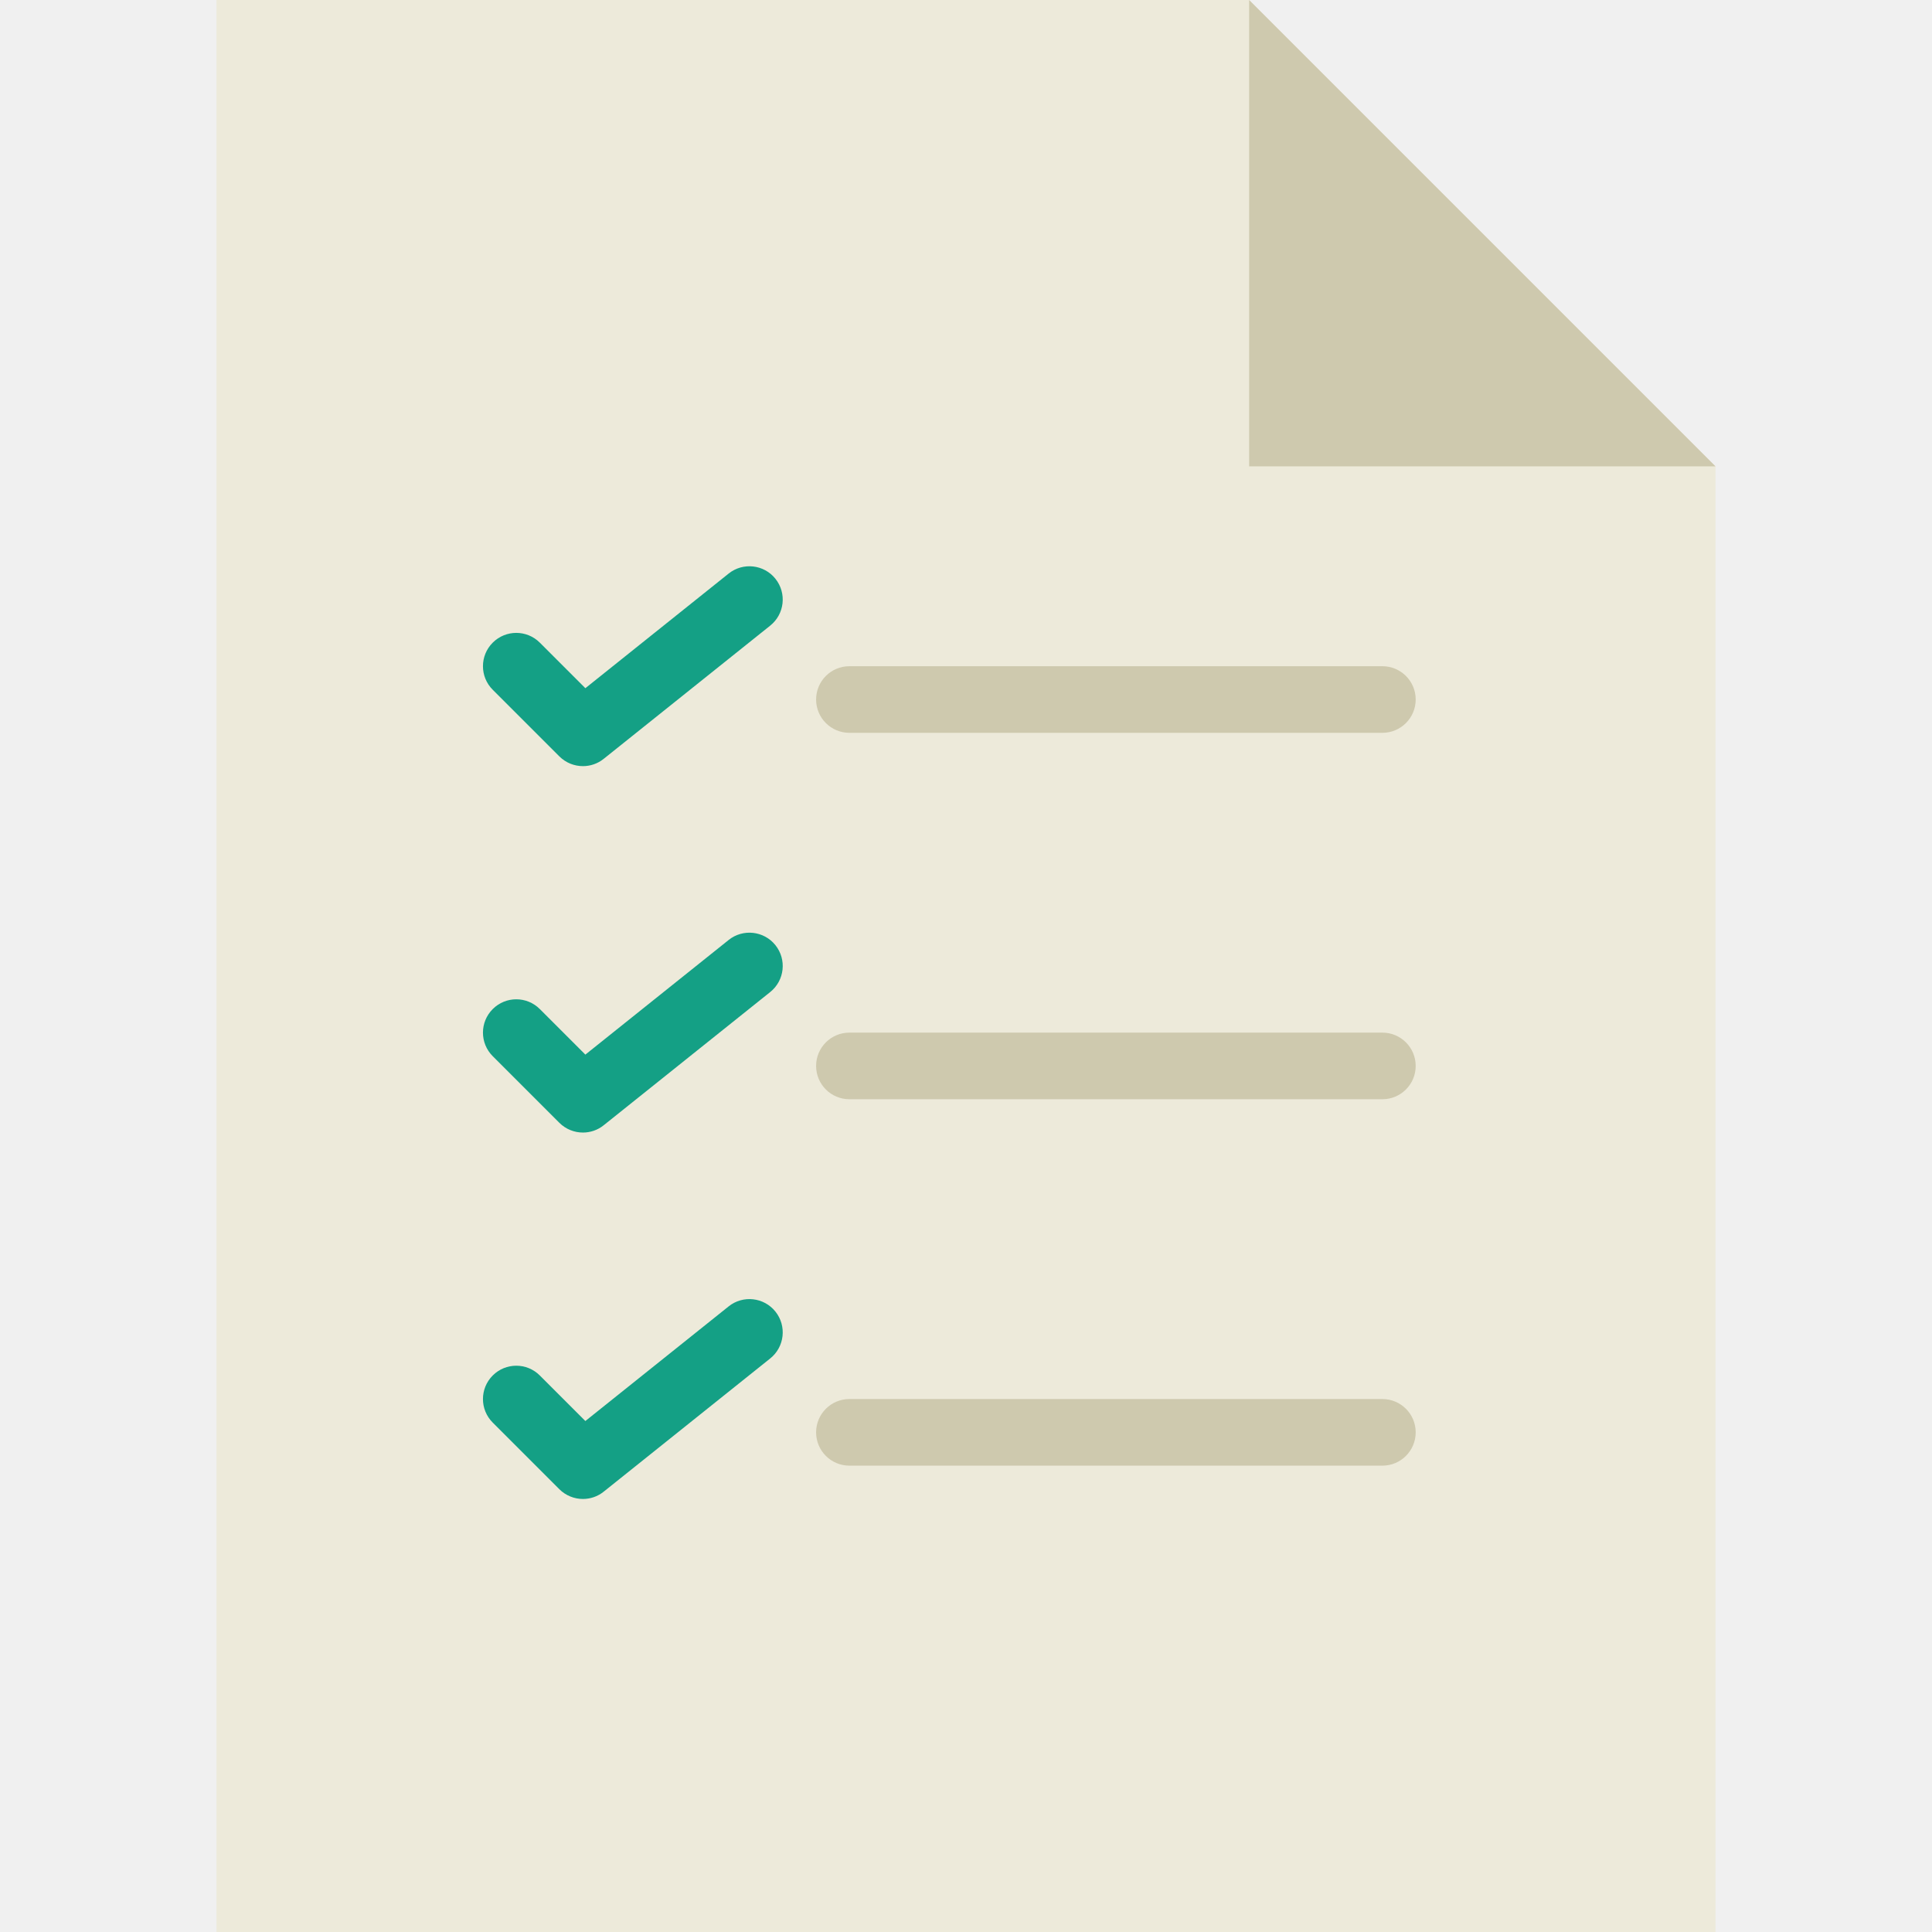
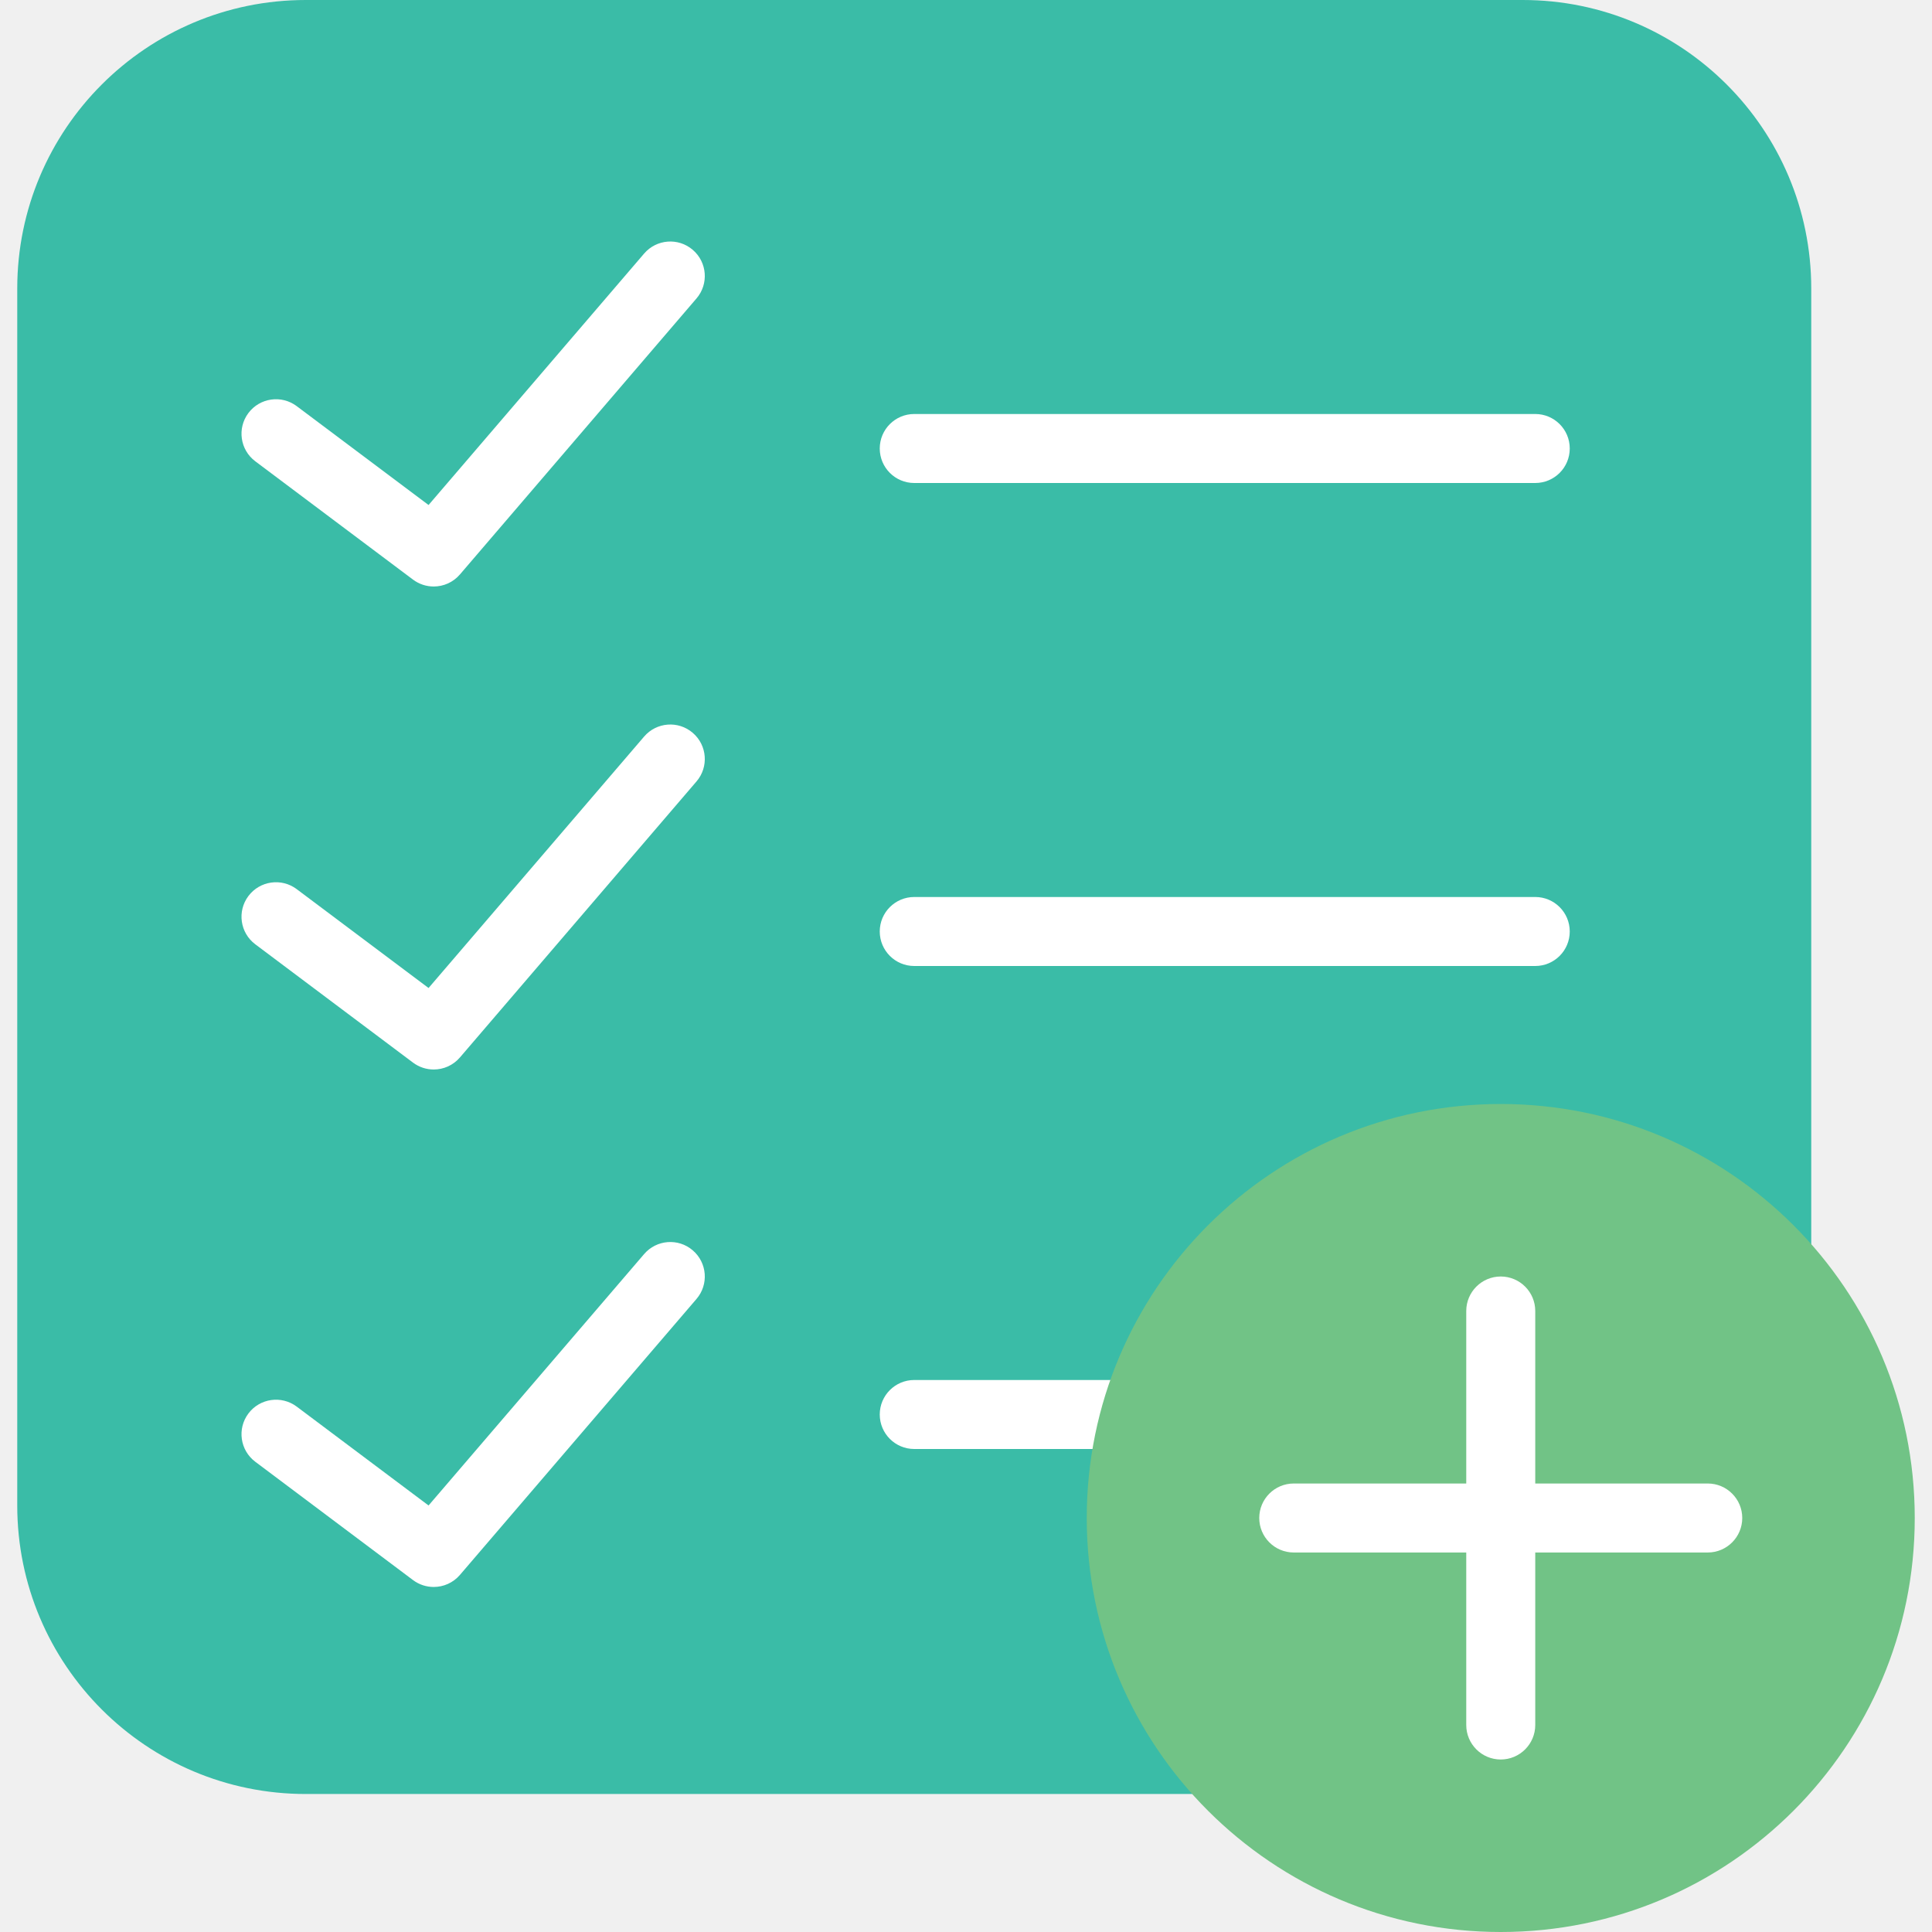
- <svg xmlns="http://www.w3.org/2000/svg" version="1.1" id="Capa_1" x="0px" y="0px" viewBox="0 0 58 58" style="enable-background:new 0 0 58 58;" xml:space="preserve">
-   <polygon style="fill:#EDEADA;" points="51.5,14 37.5,0 6.5,0 6.5,58 51.5,58 " />
-   <polygon style="fill:#CEC9AE;" points="37.5,0 37.5,14 51.5,14 " />
-   <path style="fill:#CEC9AE;" d="M41.5,22h-16c-0.552,0-1-0.447-1-1s0.448-1,1-1h16c0.552,0,1,0.447,1,1S42.052,22,41.5,22z" />
-   <path style="fill:#14A085;" d="M17.5,23c-0.257,0-0.514-0.099-0.708-0.293l-2-2c-0.391-0.391-0.391-1.023,0-1.414  s1.023-0.391,1.414,0l1.367,1.367l4.301-3.441c0.43-0.345,1.061-0.275,1.405,0.156c0.345,0.432,0.275,1.061-0.156,1.406l-5,4  C17.941,22.928,17.72,23,17.5,23z" />
-   <path style="fill:#CEC9AE;" d="M41.5,33h-16c-0.552,0-1-0.447-1-1s0.448-1,1-1h16c0.552,0,1,0.447,1,1S42.052,33,41.5,33z" />
-   <path style="fill:#14A085;" d="M17.5,34c-0.257,0-0.514-0.099-0.708-0.293l-2-2c-0.391-0.391-0.391-1.023,0-1.414  s1.023-0.391,1.414,0l1.367,1.367l4.301-3.441c0.43-0.345,1.061-0.275,1.405,0.156c0.345,0.432,0.275,1.061-0.156,1.406l-5,4  C17.941,33.928,17.72,34,17.5,34z" />
-   <path style="fill:#CEC9AE;" d="M41.5,44h-16c-0.552,0-1-0.447-1-1s0.448-1,1-1h16c0.552,0,1,0.447,1,1S42.052,44,41.5,44z" />
-   <path style="fill:#14A085;" d="M17.5,45c-0.257,0-0.514-0.099-0.708-0.293l-2-2c-0.391-0.391-0.391-1.023,0-1.414  s1.023-0.391,1.414,0l1.367,1.367l4.301-3.441c0.43-0.345,1.061-0.275,1.405,0.156c0.345,0.432,0.275,1.061-0.156,1.406l-5,4  C17.941,44.928,17.72,45,17.5,45z" />
+ <svg xmlns="http://www.w3.org/2000/svg" version="1.1" id="Capa_1" x="0px" y="0px" viewBox="0 0 56 56" style="enable-background:new 0 0 56 56;" xml:space="preserve">
+   <g>
+     <path style="fill:#3ABCA7;" d="M44.136,52H8.864C4.245,52,0.5,48.255,0.5,43.636V8.364C0.5,3.745,4.245,0,8.864,0h35.272   C48.755,0,52.5,3.745,52.5,8.364v35.272C52.5,48.255,48.755,52,44.136,52z" />
+     <path style="fill:#FFFFFF;" d="M44.5,14h-18c-0.552,0-1-0.447-1-1s0.448-1,1-1h18c0.552,0,1,0.447,1,1S45.052,14,44.5,14z" />
+     <path style="fill:#FFFFFF;" d="M44.5,28h-18c-0.552,0-1-0.447-1-1s0.448-1,1-1h18c0.552,0,1,0.447,1,1S45.052,28,44.5,28z" />
+     <path style="fill:#FFFFFF;" d="M44.5,42h-18c-0.552,0-1-0.447-1-1s0.448-1,1-1h18c0.552,0,1,0.447,1,1S45.052,42,44.5,42z" />
+     <path style="fill:#FFFFFF;" d="M12.571,17c-0.209,0-0.42-0.065-0.6-0.2L7.4,13.371c-0.442-0.331-0.531-0.958-0.2-1.399   c0.332-0.442,0.958-0.531,1.4-0.2l3.822,2.866l6.248-7.288c0.36-0.42,0.992-0.468,1.41-0.108c0.419,0.359,0.468,0.99,0.108,1.409   l-6.857,8C13.133,16.881,12.854,17,12.571,17z" />
+     <path style="fill:#FFFFFF;" d="M12.571,31c-0.209,0-0.42-0.065-0.6-0.2L7.4,27.371c-0.442-0.331-0.531-0.958-0.2-1.399   c0.332-0.442,0.958-0.531,1.4-0.2l3.822,2.866l6.248-7.288c0.36-0.42,0.992-0.468,1.41-0.108c0.419,0.359,0.468,0.99,0.108,1.409   l-6.857,8C13.133,30.881,12.854,31,12.571,31z" />
+     <path style="fill:#FFFFFF;" d="M12.571,45.999c-0.209,0-0.42-0.065-0.6-0.2L7.4,42.37c-0.442-0.331-0.531-0.958-0.2-1.399   c0.332-0.442,0.958-0.53,1.4-0.2l3.822,2.866l6.248-7.287c0.36-0.42,0.992-0.468,1.41-0.108c0.419,0.359,0.468,0.99,0.108,1.409   l-6.857,7.999C13.133,45.88,12.854,45.999,12.571,45.999z" />
+     <g>
+       <circle style="fill:#71C386;" cx="43.5" cy="44" r="12" />
+       <path style="fill:#FFFFFF;" d="M49.5,43h-5v-5c0-0.552-0.448-1-1-1s-1,0.448-1,1v5h-5c-0.552,0-1,0.448-1,1s0.448,1,1,1h5v5    c0,0.552,0.448,1,1,1s1-0.448,1-1v-5h5c0.552,0,1-0.448,1-1S50.052,43,49.5,43z" />
+     </g>
+   </g>
  <g>
</g>
  <g>
</g>
  <g>
</g>
  <g>
</g>
  <g>
</g>
  <g>
</g>
  <g>
</g>
  <g>
</g>
  <g>
</g>
  <g>
</g>
  <g>
</g>
  <g>
</g>
  <g>
</g>
  <g>
</g>
  <g>
</g>
</svg>
